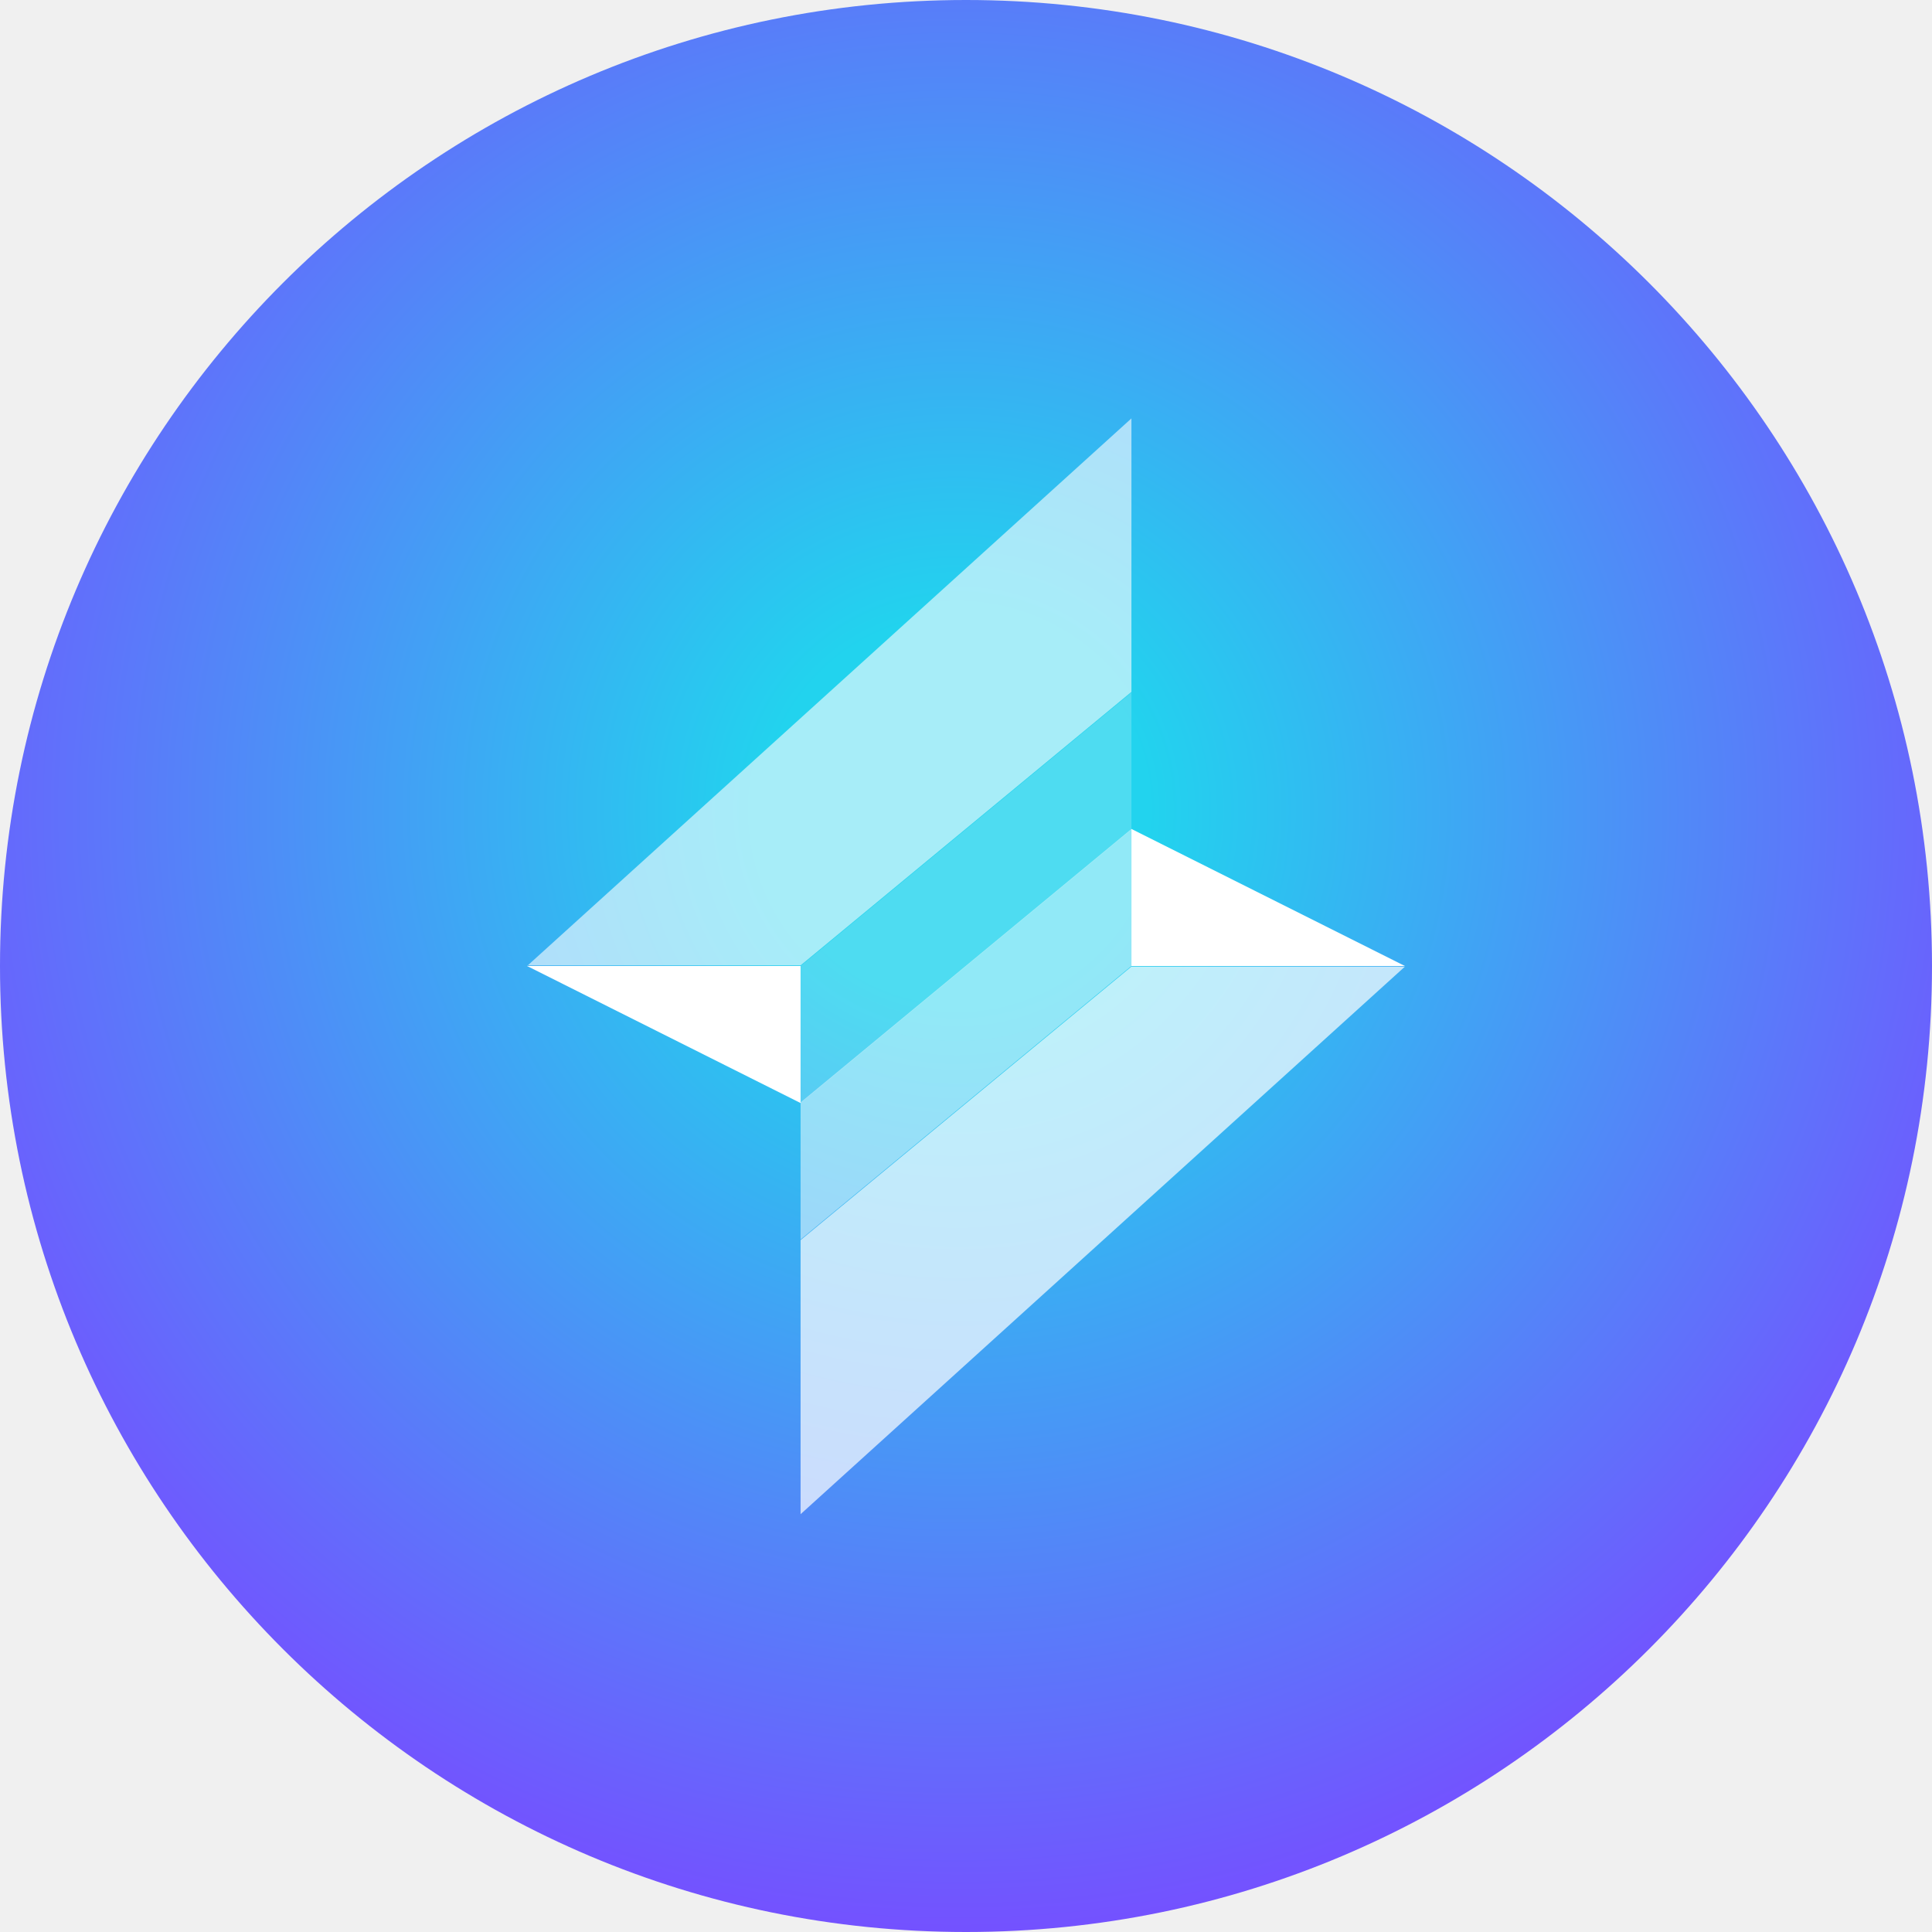
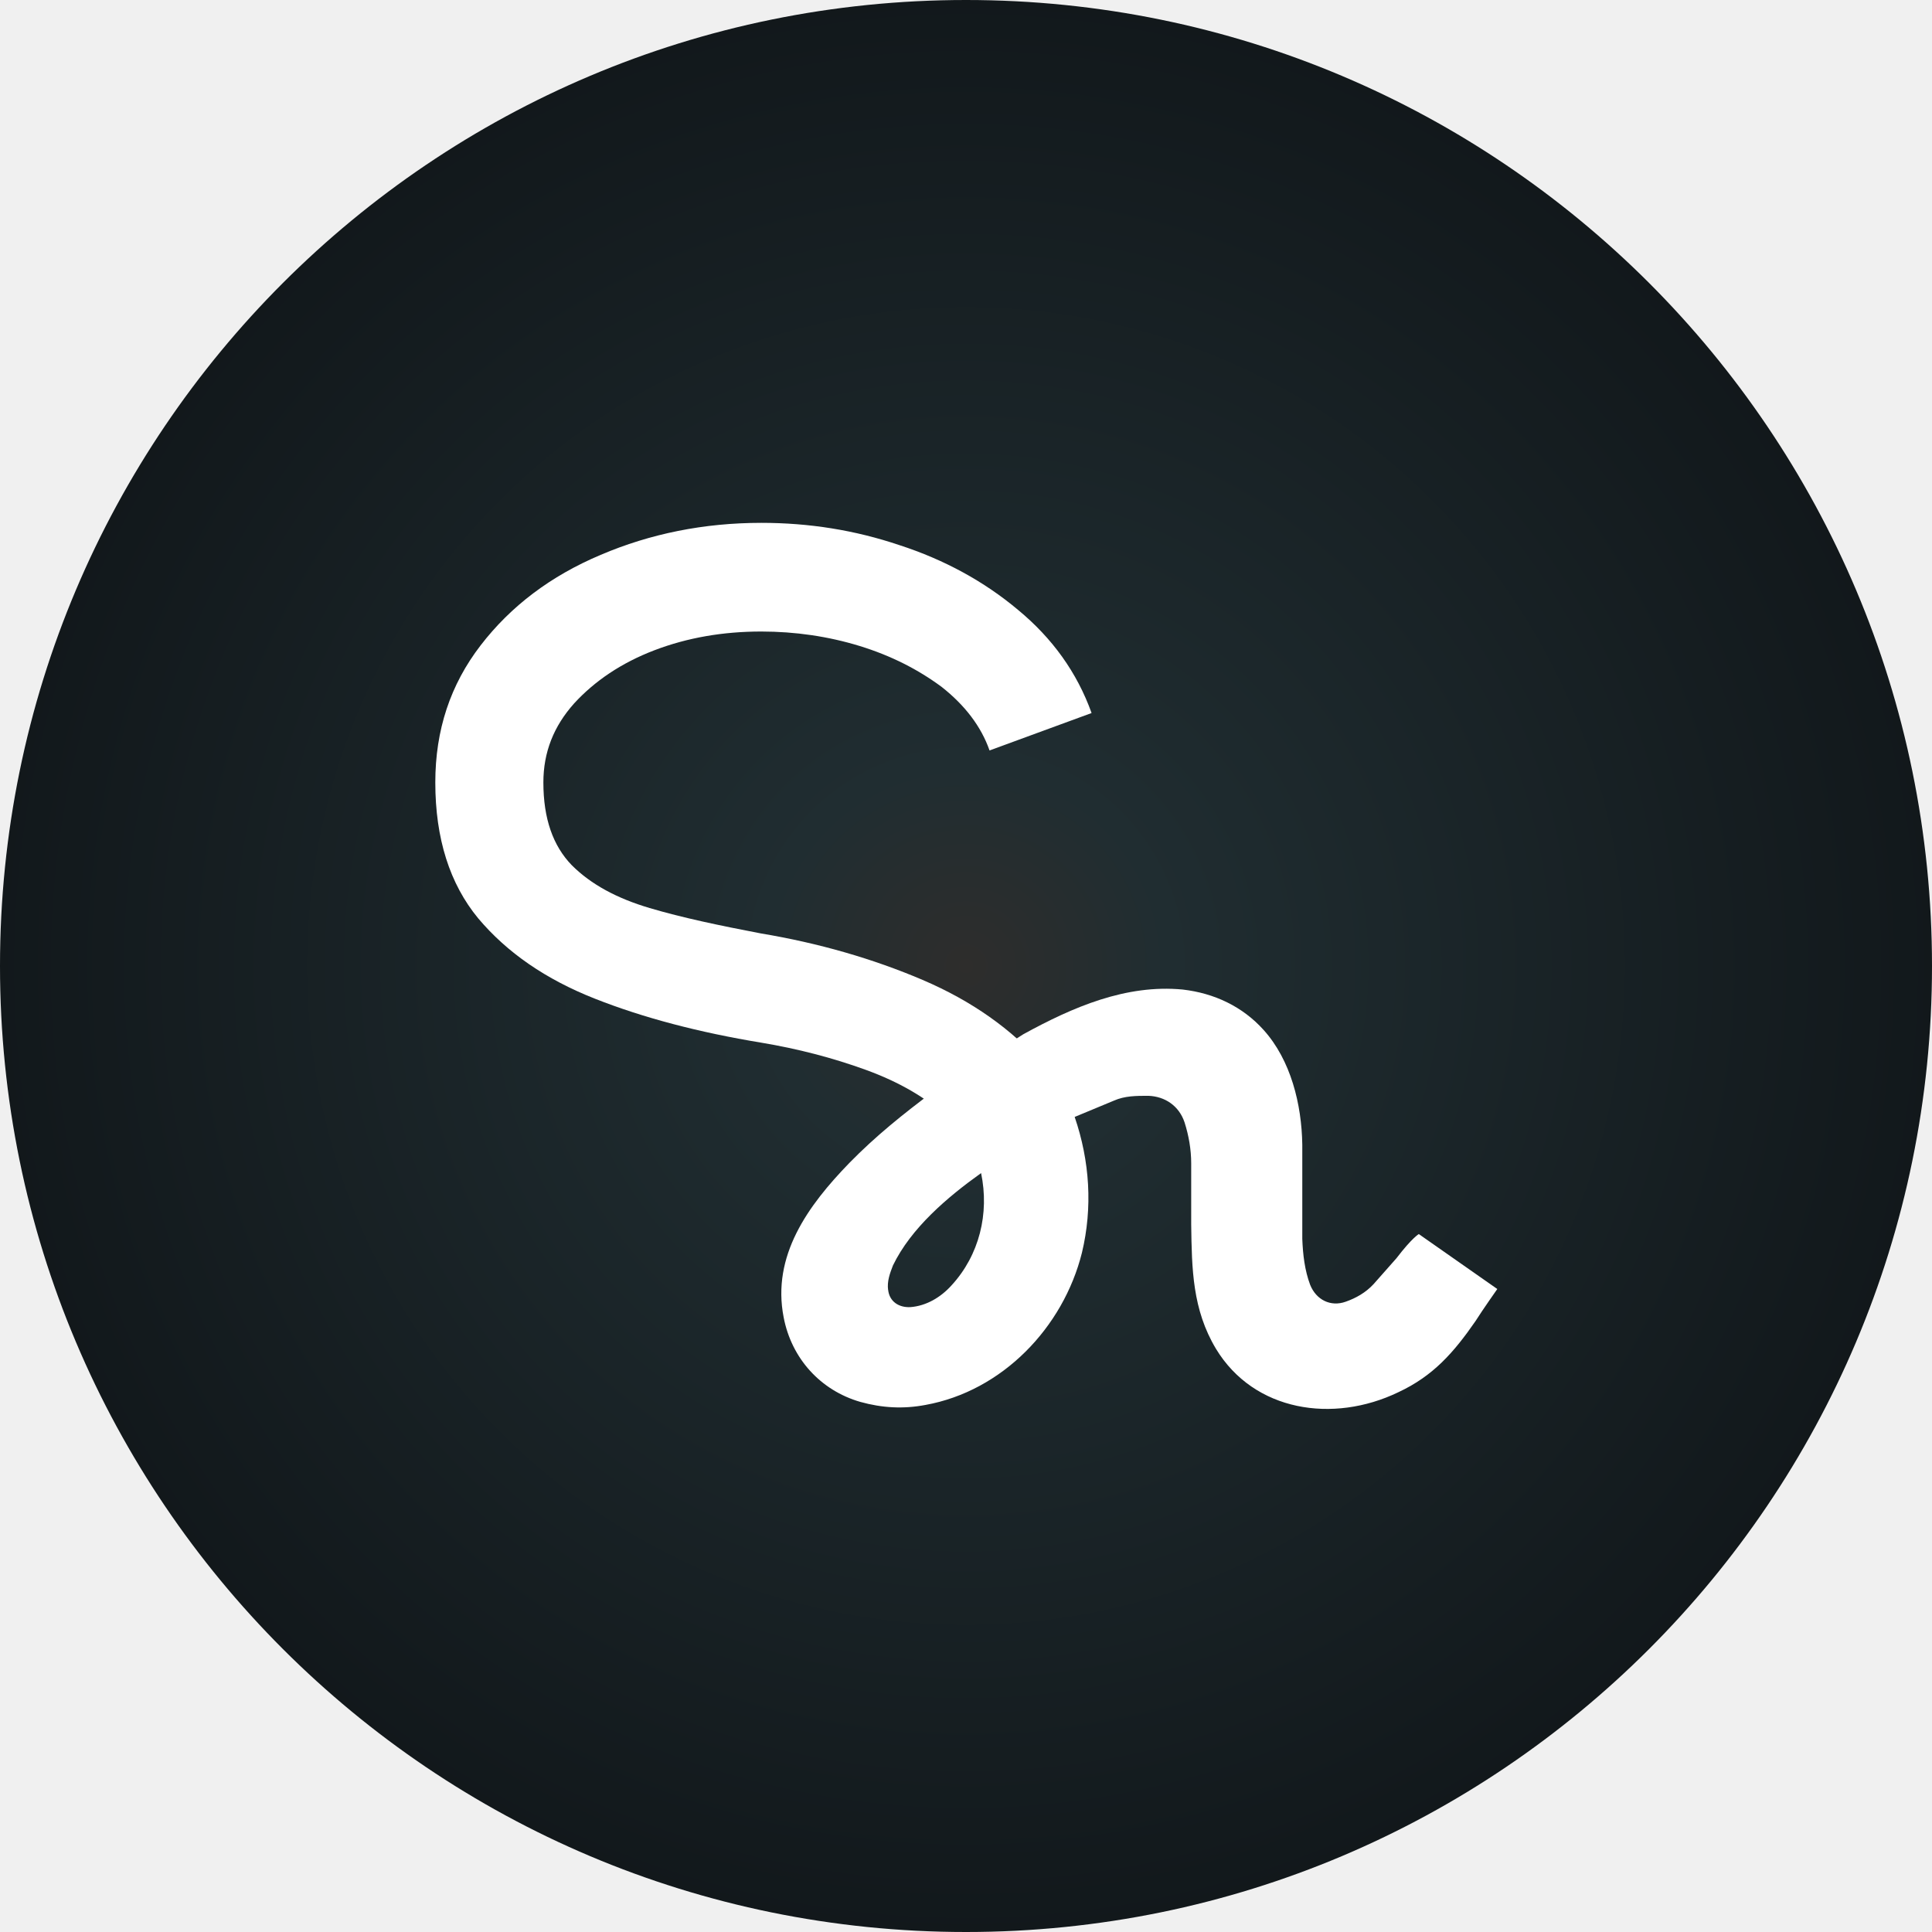
- <svg xmlns="http://www.w3.org/2000/svg" id="Ebene_1" data-name="Ebene 1" width="32" height="32" viewBox="0 0 32 32">
+ <svg xmlns="http://www.w3.org/2000/svg" width="32" height="32" viewBox="0 0 32 32">
  <defs>
-     <style>
-       .cls-1 {
-         fill: url(#Unbenannter_Verlauf);
-       }
- 
-       .cls-2, .cls-3, .cls-4, .cls-5, .cls-6 {
-         fill: #fff;
-       }
- 
-       .cls-3 {
-         opacity: .7;
-       }
- 
-       .cls-3, .cls-4, .cls-5, .cls-6 {
-         isolation: isolate;
-       }
- 
-       .cls-4 {
-         opacity: .2;
-       }
- 
-       .cls-5 {
-         opacity: .6;
-       }
- 
-       .cls-6 {
-         opacity: .5;
-       }
-     </style>
-     <radialGradient id="Unbenannter_Verlauf" data-name="Unbenannter Verlauf" cx="-914.73" cy="607.97" fx="-914.73" fy="607.97" r="1" gradientTransform="translate(-11231.5 16936) rotate(90) scale(18.5 -18.5)" gradientUnits="userSpaceOnUse">
-       <stop offset=".17" stop-color="#22d3ee" />
-       <stop offset="1" stop-color="#7451ff" />
+     <radialGradient id="brand-background" cx="16" cy="16" r="18.5" gradientUnits="userSpaceOnUse">
+       <stop offset="0" stop-color="#2e2d2c" />
+       <stop offset=".18" stop-color="#202d31" />
+       <stop offset="1" stop-color="#0f1417" />
    </radialGradient>
  </defs>
-   <circle class="cls-1" cx="16" cy="16" r="16" />
-   <path class="cls-2" d="M8.73,16h4.53v2.27" />
-   <path class="cls-2" d="M23.27,16h-4.53v-2.27" />
-   <path class="cls-4" d="M13.26,16l5.48-4.53v2.27l-5.48,4.53v-2.27Z" />
-   <path class="cls-6" d="M18.74,16l-5.48,4.53v-2.27s5.48-4.53,5.48-4.53v2.27Z" />
-   <path class="cls-5" d="M8.73,16l10.01-9.07v4.53l-5.48,4.53h-4.53Z" />
-   <path class="cls-3" d="M13.26,25.07v-4.53l5.48-4.53h4.53s-10.01,9.07-10.01,9.07" />
+   <circle cx="16" cy="16" r="16" fill="url(#brand-background)" />
+   <g fill="#fff">
+     <path d="M15.7,18.51c-.36-.33-.81-.59-1.36-.79-.55-.2-1.13-.35-1.73-.45-1.03-.17-1.95-.41-2.76-.73-.81-.32-1.45-.76-1.93-1.33-.47-.57-.71-1.32-.71-2.25,0-.87.25-1.62.75-2.27.5-.65,1.16-1.15,1.99-1.5.82-.35,1.71-.53,2.66-.53.79,0,1.55.12,2.29.37.74.24,1.4.6,1.96,1.07.57.47.98,1.04,1.22,1.71l-1.69.62c-.14-.4-.41-.75-.79-1.05-.39-.29-.84-.52-1.36-.68-.52-.16-1.07-.24-1.63-.24-.63,0-1.22.1-1.77.31-.55.21-.99.51-1.33.88-.34.38-.51.81-.51,1.31,0,.6.16,1.05.47,1.37.32.32.75.55,1.29.71s1.16.29,1.84.42c.96.16,1.86.42,2.68.77.82.35,1.48.82,1.99,1.4" />
+     <path d="M16.95,17.13c.82-.45,1.7-.83,2.64-.74.52.06.99.28,1.34.67.45.5.63,1.23.64,1.9v1.56c.01.26.04.52.13.76.1.25.34.37.59.28.17-.06.33-.15.46-.29l.38-.43c.26-.34.37-.4.37-.4l1.3.91s-.24.34-.36.53c-.36.52-.7.91-1.28,1.18-1.08.52-2.39.32-3.02-.72-.39-.65-.4-1.32-.41-2.06v-1.01c0-.23-.04-.46-.11-.68-.09-.27-.32-.43-.6-.44-.2,0-.39,0-.57.08l-.65.27c.25.73.3,1.5.12,2.25-.31,1.24-1.32,2.29-2.59,2.52-.37.07-.72.05-1.08-.05-.66-.19-1.14-.72-1.27-1.4-.2-1.02.4-1.85,1.09-2.56.43-.44.89-.81,1.4-1.19M14.71,21.36c.02.2.18.3.37.29.26-.02.5-.16.68-.36.46-.5.63-1.19.49-1.86-.56.4-1.16.91-1.46,1.53-.05.13-.1.26-.08.41Z" />
+   </g>
</svg>
